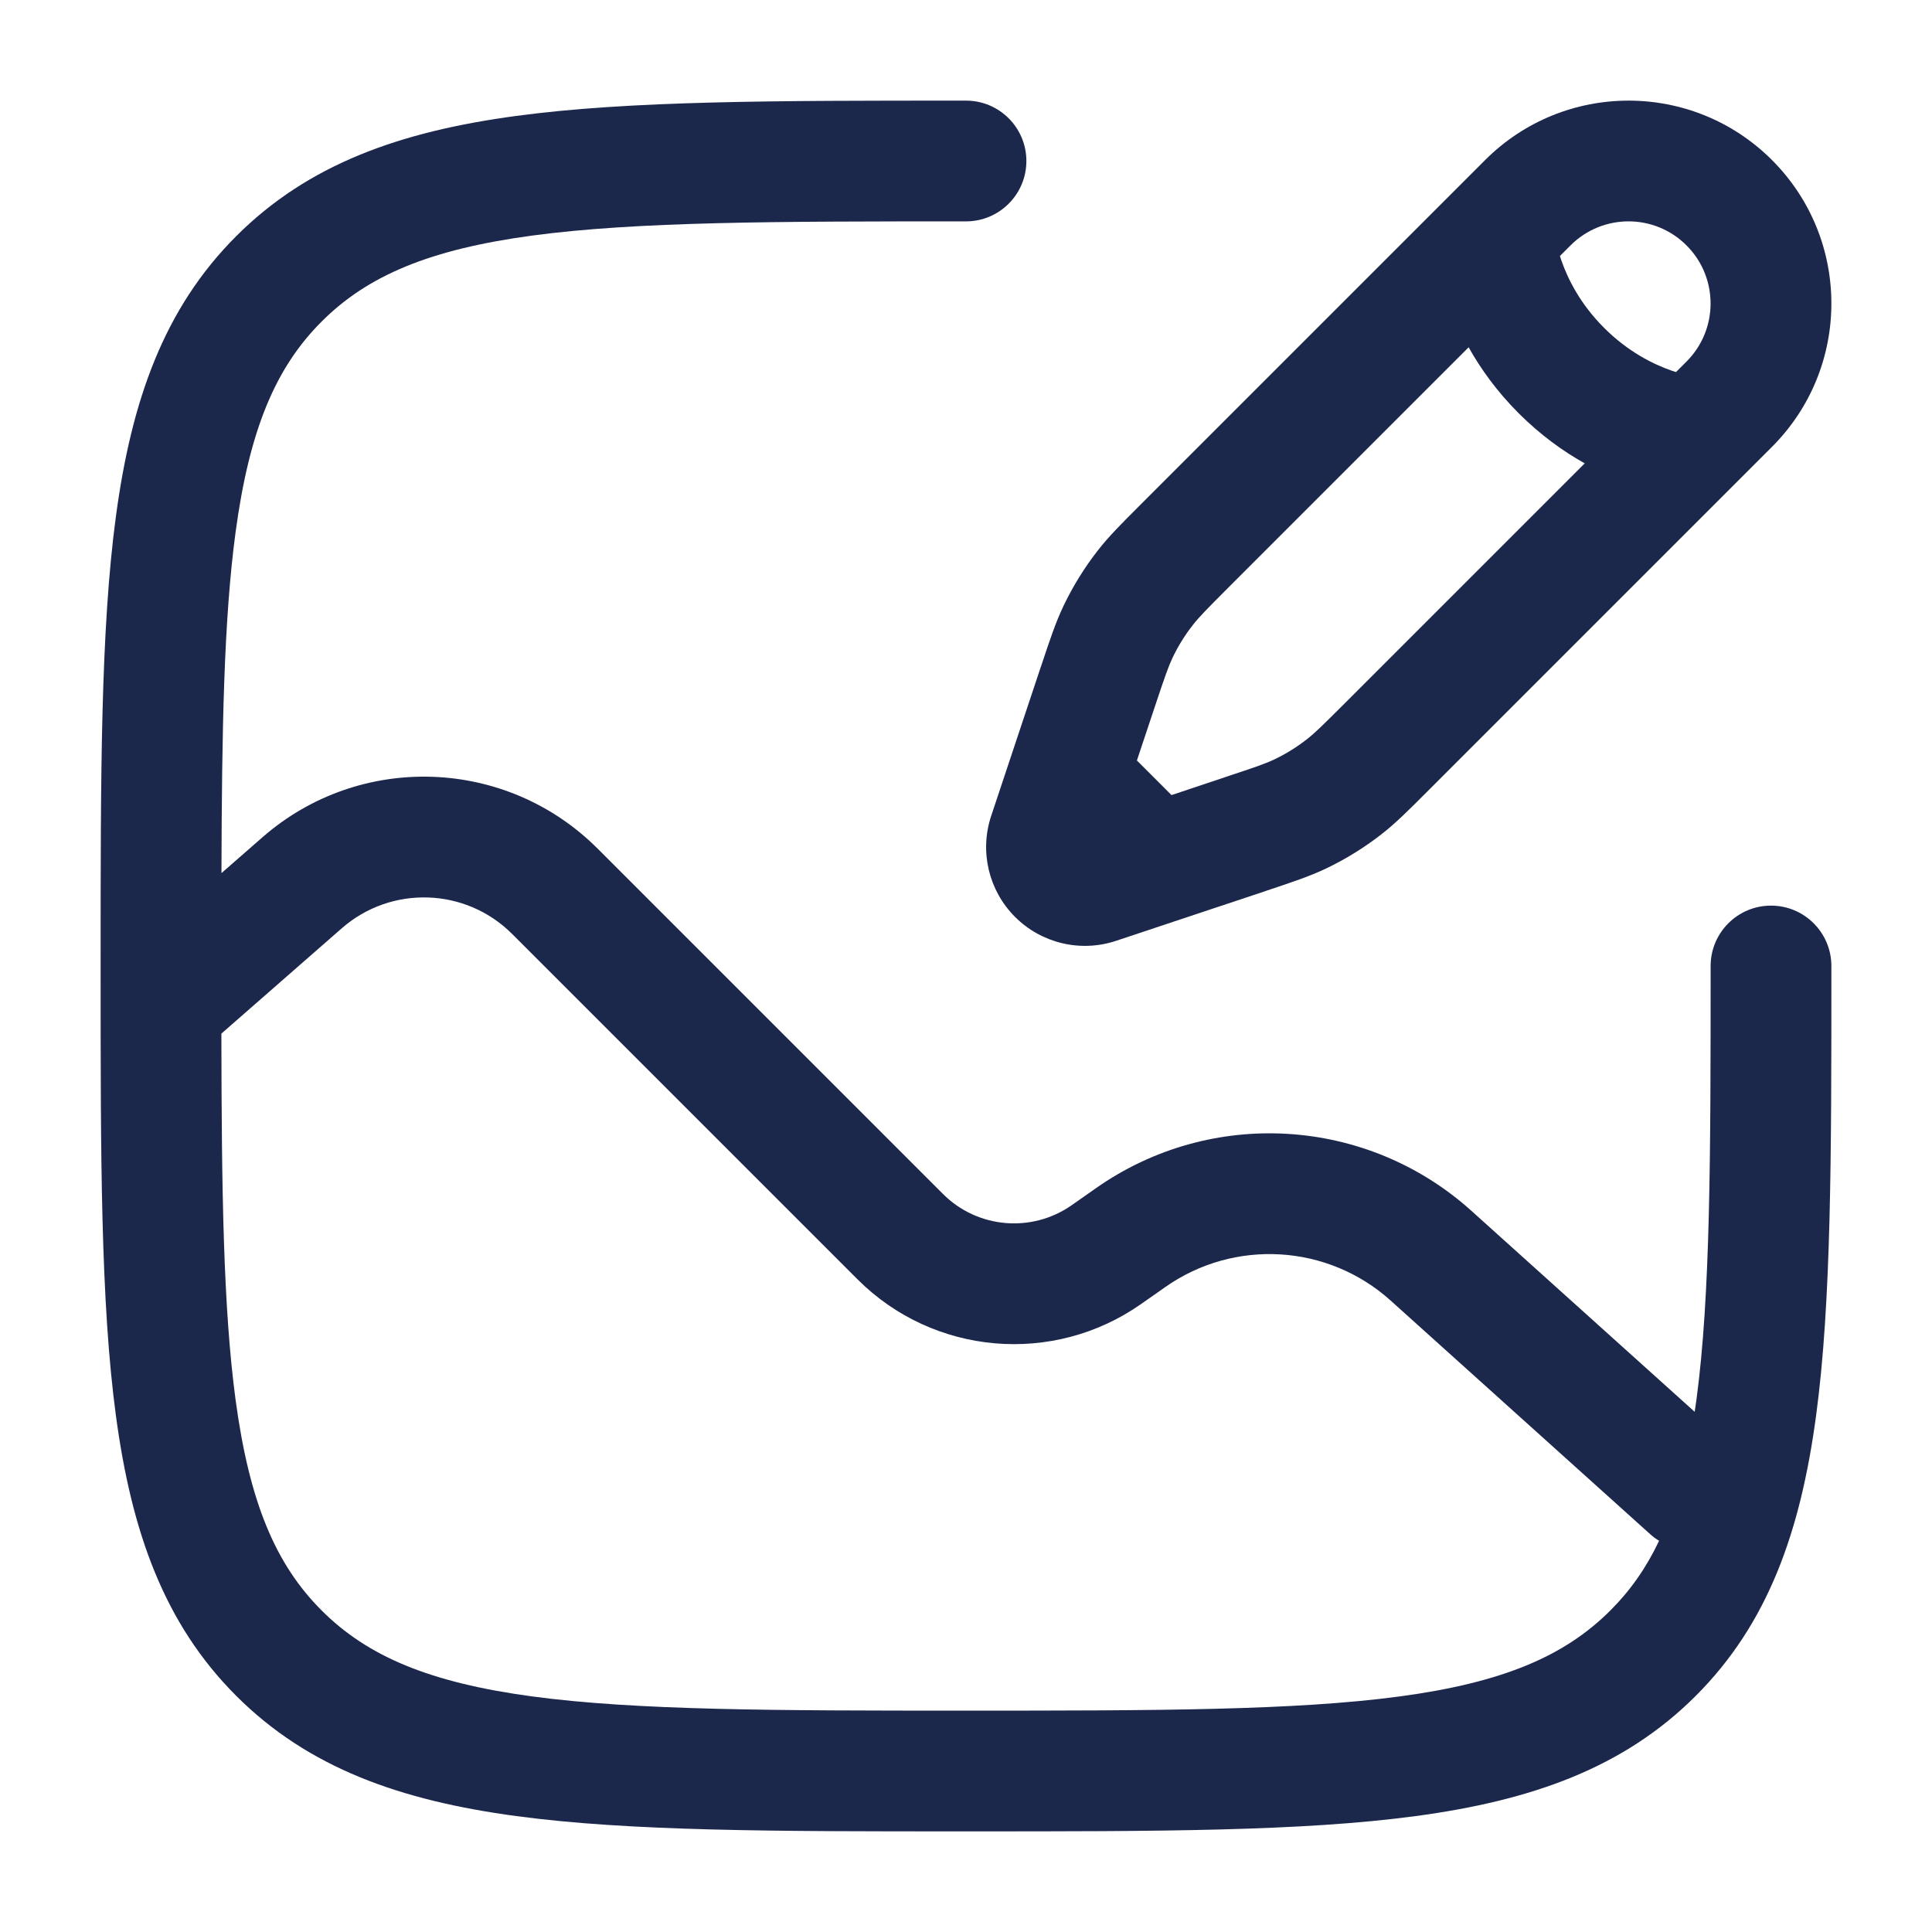
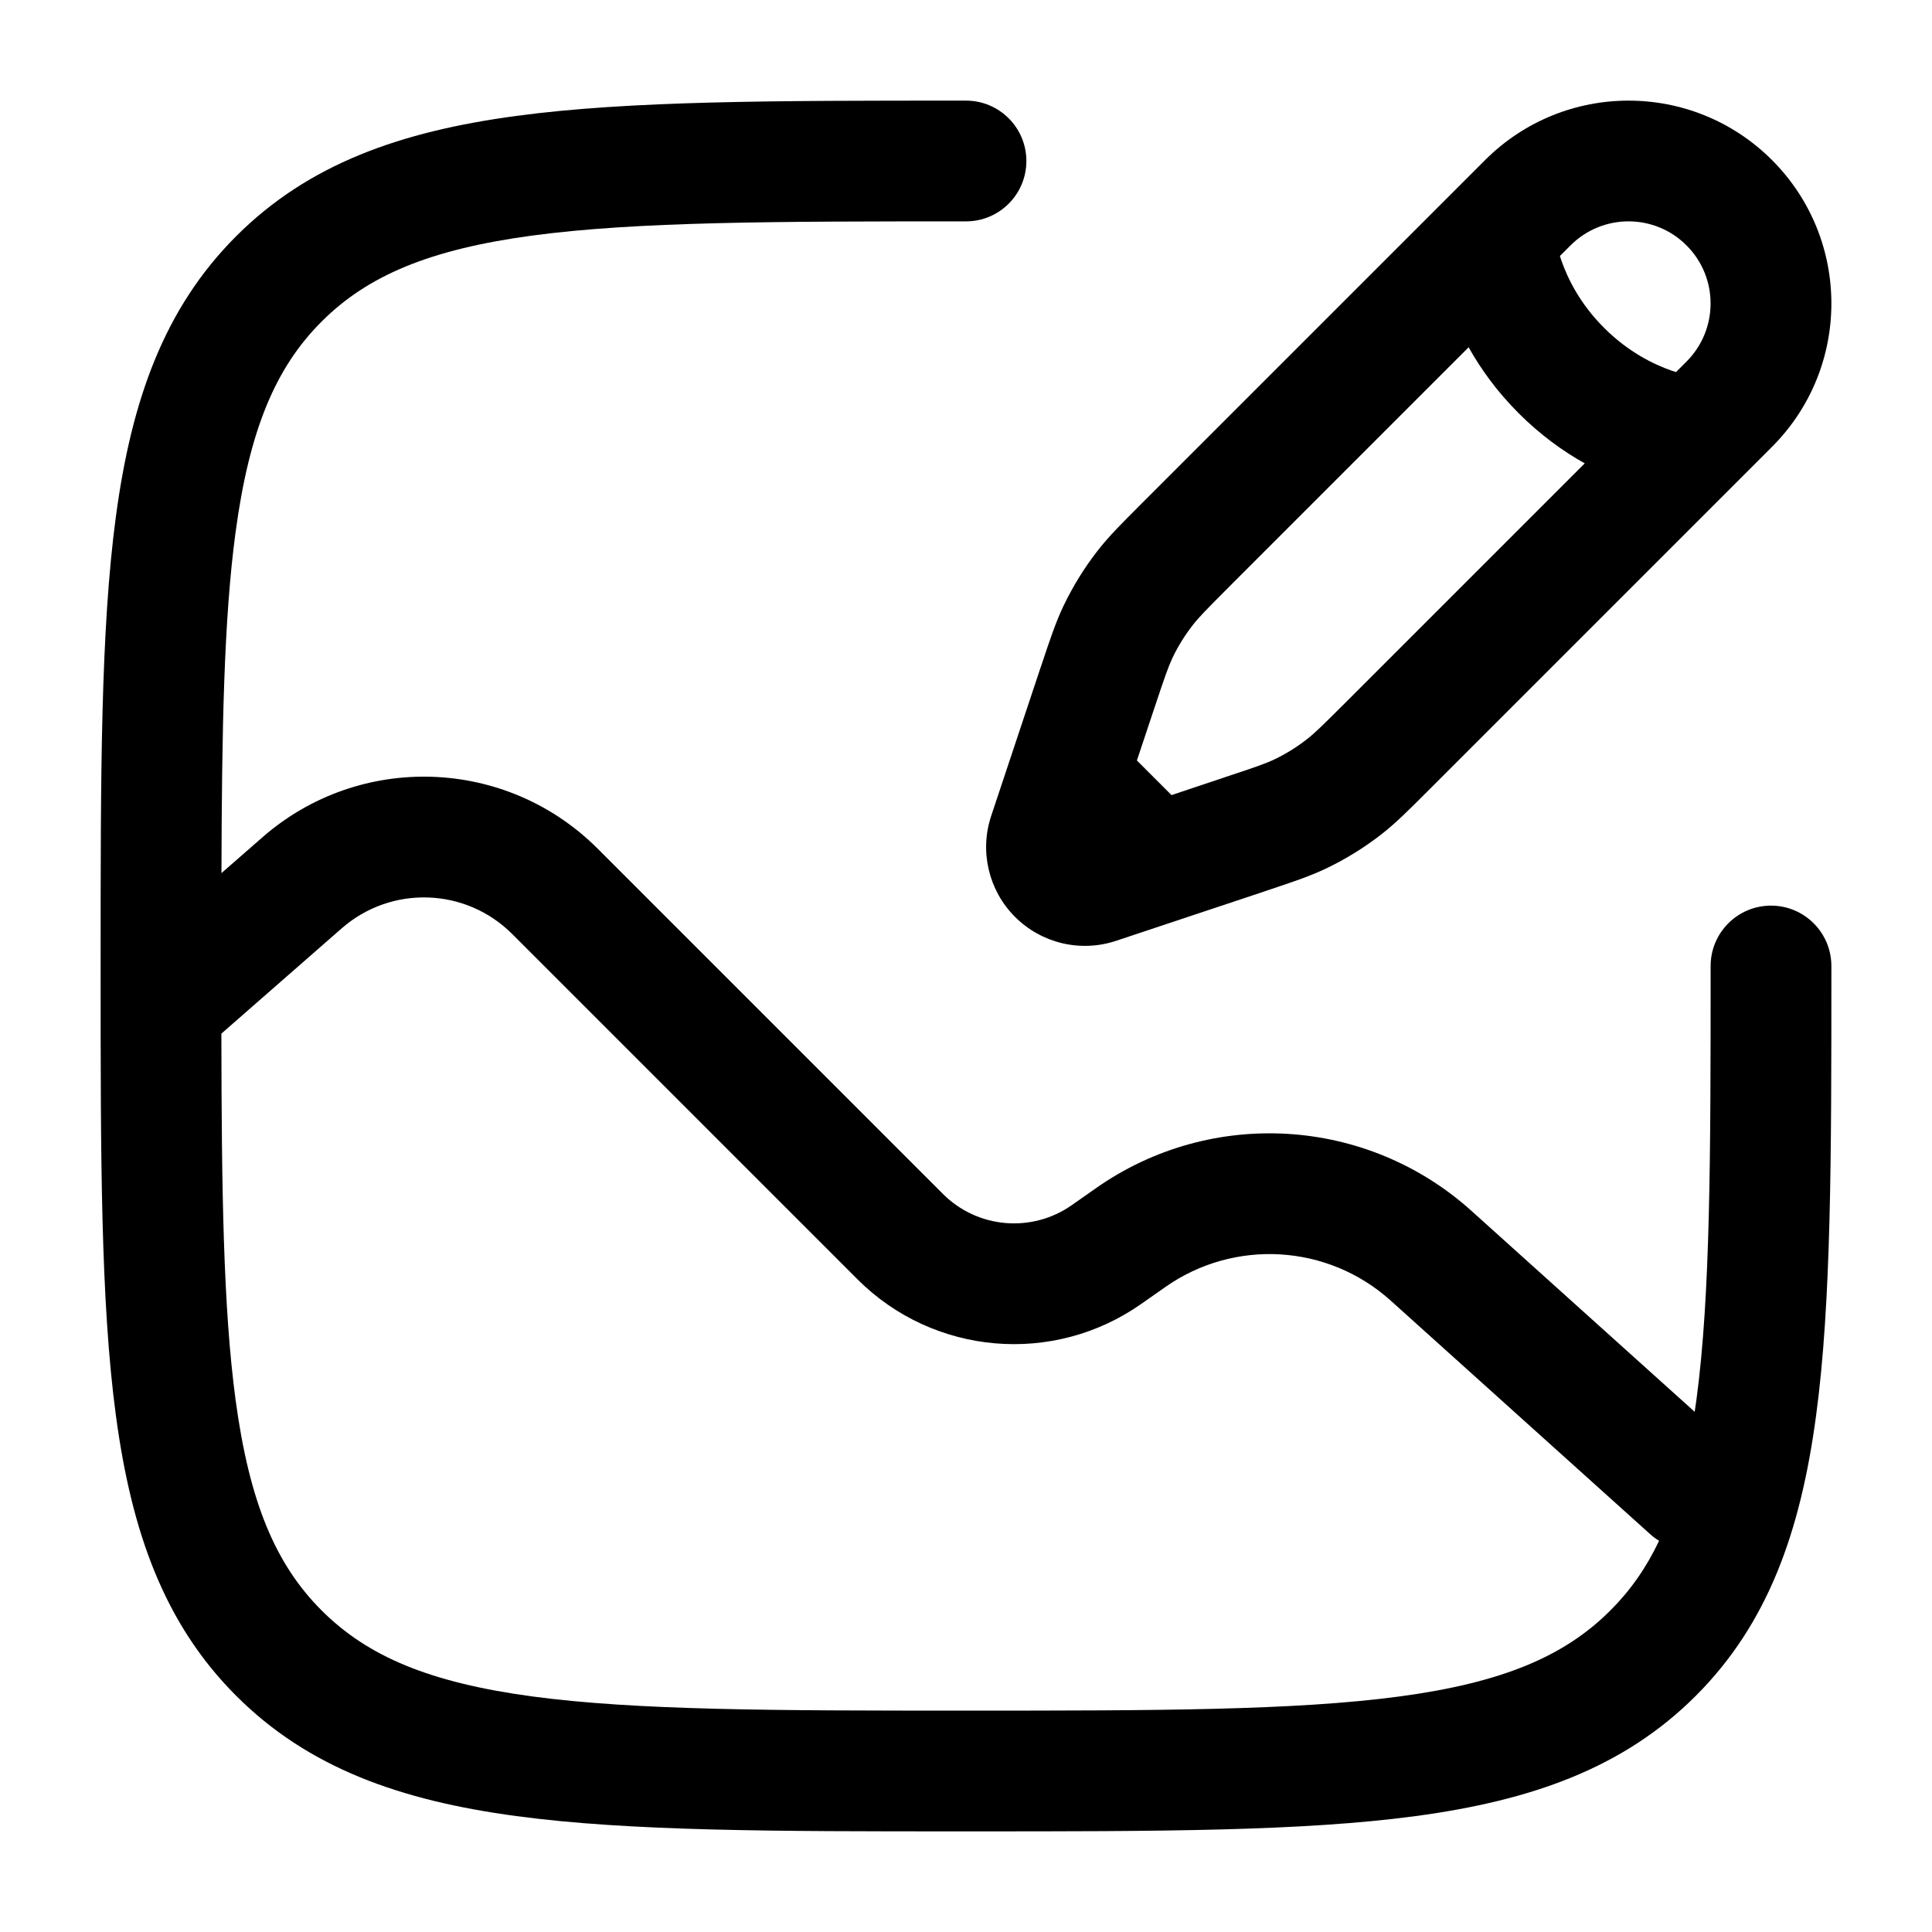
- <svg xmlns="http://www.w3.org/2000/svg" width="800px" height="800px" viewBox="0 0 24 24" fill="none">
-   <path fill-rule="evenodd" clip-rule="evenodd" d="M18.449 1.988C19.433 1.004 21.028 1.004 22.012 1.988C22.996 2.972 22.996 4.567 22.012 5.551L17.76 9.803C17.75 9.813 17.74 9.823 17.73 9.833C17.499 10.064 17.339 10.225 17.159 10.365C16.947 10.53 16.717 10.672 16.475 10.788C16.269 10.886 16.053 10.958 15.743 11.061C15.73 11.066 15.716 11.07 15.703 11.075L13.865 11.687C13.424 11.834 12.938 11.719 12.609 11.39C12.281 11.062 12.166 10.576 12.313 10.135L12.925 8.297C12.93 8.284 12.934 8.27 12.939 8.257C13.042 7.947 13.114 7.731 13.212 7.525C13.328 7.283 13.47 7.053 13.635 6.841C13.775 6.661 13.936 6.501 14.167 6.27C14.177 6.26 14.187 6.25 14.197 6.24L18.449 1.988ZM20.951 3.049C20.553 2.65 19.908 2.65 19.509 3.049L19.378 3.18C19.383 3.197 19.389 3.213 19.394 3.23C19.476 3.466 19.631 3.778 19.927 4.073C20.222 4.368 20.534 4.524 20.77 4.606C20.787 4.612 20.803 4.617 20.82 4.622L20.951 4.491C21.349 4.092 21.349 3.447 20.951 3.049ZM19.686 5.756C19.419 5.607 19.137 5.405 18.866 5.134C18.595 4.863 18.393 4.581 18.244 4.314L15.258 7.3C14.986 7.573 14.894 7.666 14.818 7.764C14.719 7.89 14.635 8.026 14.566 8.17C14.513 8.283 14.47 8.406 14.348 8.772L14.123 9.447L14.553 9.877L15.228 9.651C15.594 9.53 15.717 9.487 15.83 9.434C15.974 9.365 16.11 9.281 16.236 9.182C16.334 9.106 16.427 9.014 16.7 8.742L19.686 5.756Z" fill="#1C274C" />
-   <path fill-rule="evenodd" clip-rule="evenodd" d="M12 1.25L11.943 1.25C9.634 1.25 7.825 1.25 6.414 1.44C4.969 1.634 3.829 2.039 2.934 2.934C2.039 3.829 1.634 4.969 1.44 6.414C1.25 7.825 1.25 9.634 1.25 11.943V12.057C1.25 14.366 1.25 16.175 1.44 17.586C1.634 19.031 2.039 20.171 2.934 21.066C3.829 21.961 4.969 22.366 6.414 22.56C7.825 22.75 9.634 22.75 11.943 22.75H12.057C14.366 22.75 16.175 22.75 17.586 22.56C19.031 22.366 20.171 21.961 21.066 21.066C21.961 20.171 22.366 19.031 22.56 17.586C22.75 16.175 22.75 14.366 22.75 12.057V12C22.75 11.586 22.414 11.25 22 11.25C21.586 11.25 21.25 11.586 21.25 12C21.25 14.378 21.248 16.086 21.074 17.386C21.067 17.438 21.06 17.488 21.052 17.538L18.278 15.041C16.979 13.872 15.044 13.755 13.613 14.761L13.315 14.97C12.818 15.319 12.142 15.261 11.713 14.831L7.423 10.541C6.287 9.406 4.466 9.345 3.258 10.403L2.751 10.846C2.756 9.054 2.781 7.693 2.926 6.614C3.098 5.335 3.425 4.564 3.995 3.995C4.564 3.425 5.335 3.098 6.614 2.926C7.914 2.752 9.622 2.75 12 2.75C12.414 2.75 12.75 2.414 12.75 2C12.75 1.586 12.414 1.25 12 1.25ZM2.926 17.386C3.098 18.665 3.425 19.436 3.995 20.005C4.564 20.575 5.335 20.902 6.614 21.074C7.914 21.248 9.622 21.25 12 21.25C14.378 21.25 16.086 21.248 17.386 21.074C18.665 20.902 19.436 20.575 20.005 20.005C20.249 19.762 20.448 19.481 20.61 19.14C20.571 19.117 20.533 19.089 20.498 19.057L17.275 16.156C16.495 15.454 15.334 15.385 14.476 15.988L14.178 16.197C13.084 16.966 11.597 16.837 10.652 15.892L6.362 11.602C5.785 11.025 4.86 10.994 4.245 11.532L2.75 12.84C2.753 14.788 2.773 16.245 2.926 17.386Z" fill="#1C274C" />
+ <svg xmlns="http://www.w3.org/2000/svg" width="800px" height="800px" viewBox="0 0 24 24">
+   <path fill-rule="evenodd" clip-rule="evenodd" d="M18.449 1.988C19.433 1.004 21.028 1.004 22.012 1.988C22.996 2.972 22.996 4.567 22.012 5.551L17.76 9.803C17.75 9.813 17.74 9.823 17.73 9.833C17.499 10.064 17.339 10.225 17.159 10.365C16.947 10.53 16.717 10.672 16.475 10.788C16.269 10.886 16.053 10.958 15.743 11.061C15.73 11.066 15.716 11.07 15.703 11.075L13.865 11.687C13.424 11.834 12.938 11.719 12.609 11.39C12.281 11.062 12.166 10.576 12.313 10.135L12.925 8.297C12.93 8.284 12.934 8.27 12.939 8.257C13.042 7.947 13.114 7.731 13.212 7.525C13.328 7.283 13.47 7.053 13.635 6.841C13.775 6.661 13.936 6.501 14.167 6.27C14.177 6.26 14.187 6.25 14.197 6.24L18.449 1.988ZM20.951 3.049C20.553 2.65 19.908 2.65 19.509 3.049L19.378 3.18C19.383 3.197 19.389 3.213 19.394 3.23C19.476 3.466 19.631 3.778 19.927 4.073C20.222 4.368 20.534 4.524 20.77 4.606C20.787 4.612 20.803 4.617 20.82 4.622L20.951 4.491C21.349 4.092 21.349 3.447 20.951 3.049ZM19.686 5.756C19.419 5.607 19.137 5.405 18.866 5.134C18.595 4.863 18.393 4.581 18.244 4.314L15.258 7.3C14.986 7.573 14.894 7.666 14.818 7.764C14.719 7.89 14.635 8.026 14.566 8.17C14.513 8.283 14.47 8.406 14.348 8.772L14.123 9.447L14.553 9.877L15.228 9.651C15.594 9.53 15.717 9.487 15.83 9.434C15.974 9.365 16.11 9.281 16.236 9.182C16.334 9.106 16.427 9.014 16.7 8.742L19.686 5.756Z" />
+   <path fill-rule="evenodd" clip-rule="evenodd" d="M12 1.25L11.943 1.25C9.634 1.25 7.825 1.25 6.414 1.44C4.969 1.634 3.829 2.039 2.934 2.934C2.039 3.829 1.634 4.969 1.44 6.414C1.25 7.825 1.25 9.634 1.25 11.943V12.057C1.25 14.366 1.25 16.175 1.44 17.586C1.634 19.031 2.039 20.171 2.934 21.066C3.829 21.961 4.969 22.366 6.414 22.56C7.825 22.75 9.634 22.75 11.943 22.75H12.057C14.366 22.75 16.175 22.75 17.586 22.56C19.031 22.366 20.171 21.961 21.066 21.066C21.961 20.171 22.366 19.031 22.56 17.586C22.75 16.175 22.75 14.366 22.75 12.057V12C22.75 11.586 22.414 11.25 22 11.25C21.586 11.25 21.25 11.586 21.25 12C21.25 14.378 21.248 16.086 21.074 17.386C21.067 17.438 21.06 17.488 21.052 17.538L18.278 15.041C16.979 13.872 15.044 13.755 13.613 14.761L13.315 14.97C12.818 15.319 12.142 15.261 11.713 14.831L7.423 10.541C6.287 9.406 4.466 9.345 3.258 10.403L2.751 10.846C2.756 9.054 2.781 7.693 2.926 6.614C3.098 5.335 3.425 4.564 3.995 3.995C4.564 3.425 5.335 3.098 6.614 2.926C7.914 2.752 9.622 2.75 12 2.75C12.414 2.75 12.75 2.414 12.75 2C12.75 1.586 12.414 1.25 12 1.25ZM2.926 17.386C3.098 18.665 3.425 19.436 3.995 20.005C4.564 20.575 5.335 20.902 6.614 21.074C7.914 21.248 9.622 21.25 12 21.25C14.378 21.25 16.086 21.248 17.386 21.074C18.665 20.902 19.436 20.575 20.005 20.005C20.249 19.762 20.448 19.481 20.61 19.14C20.571 19.117 20.533 19.089 20.498 19.057L17.275 16.156C16.495 15.454 15.334 15.385 14.476 15.988L14.178 16.197C13.084 16.966 11.597 16.837 10.652 15.892L6.362 11.602C5.785 11.025 4.86 10.994 4.245 11.532L2.75 12.84C2.753 14.788 2.773 16.245 2.926 17.386Z" />
</svg>
